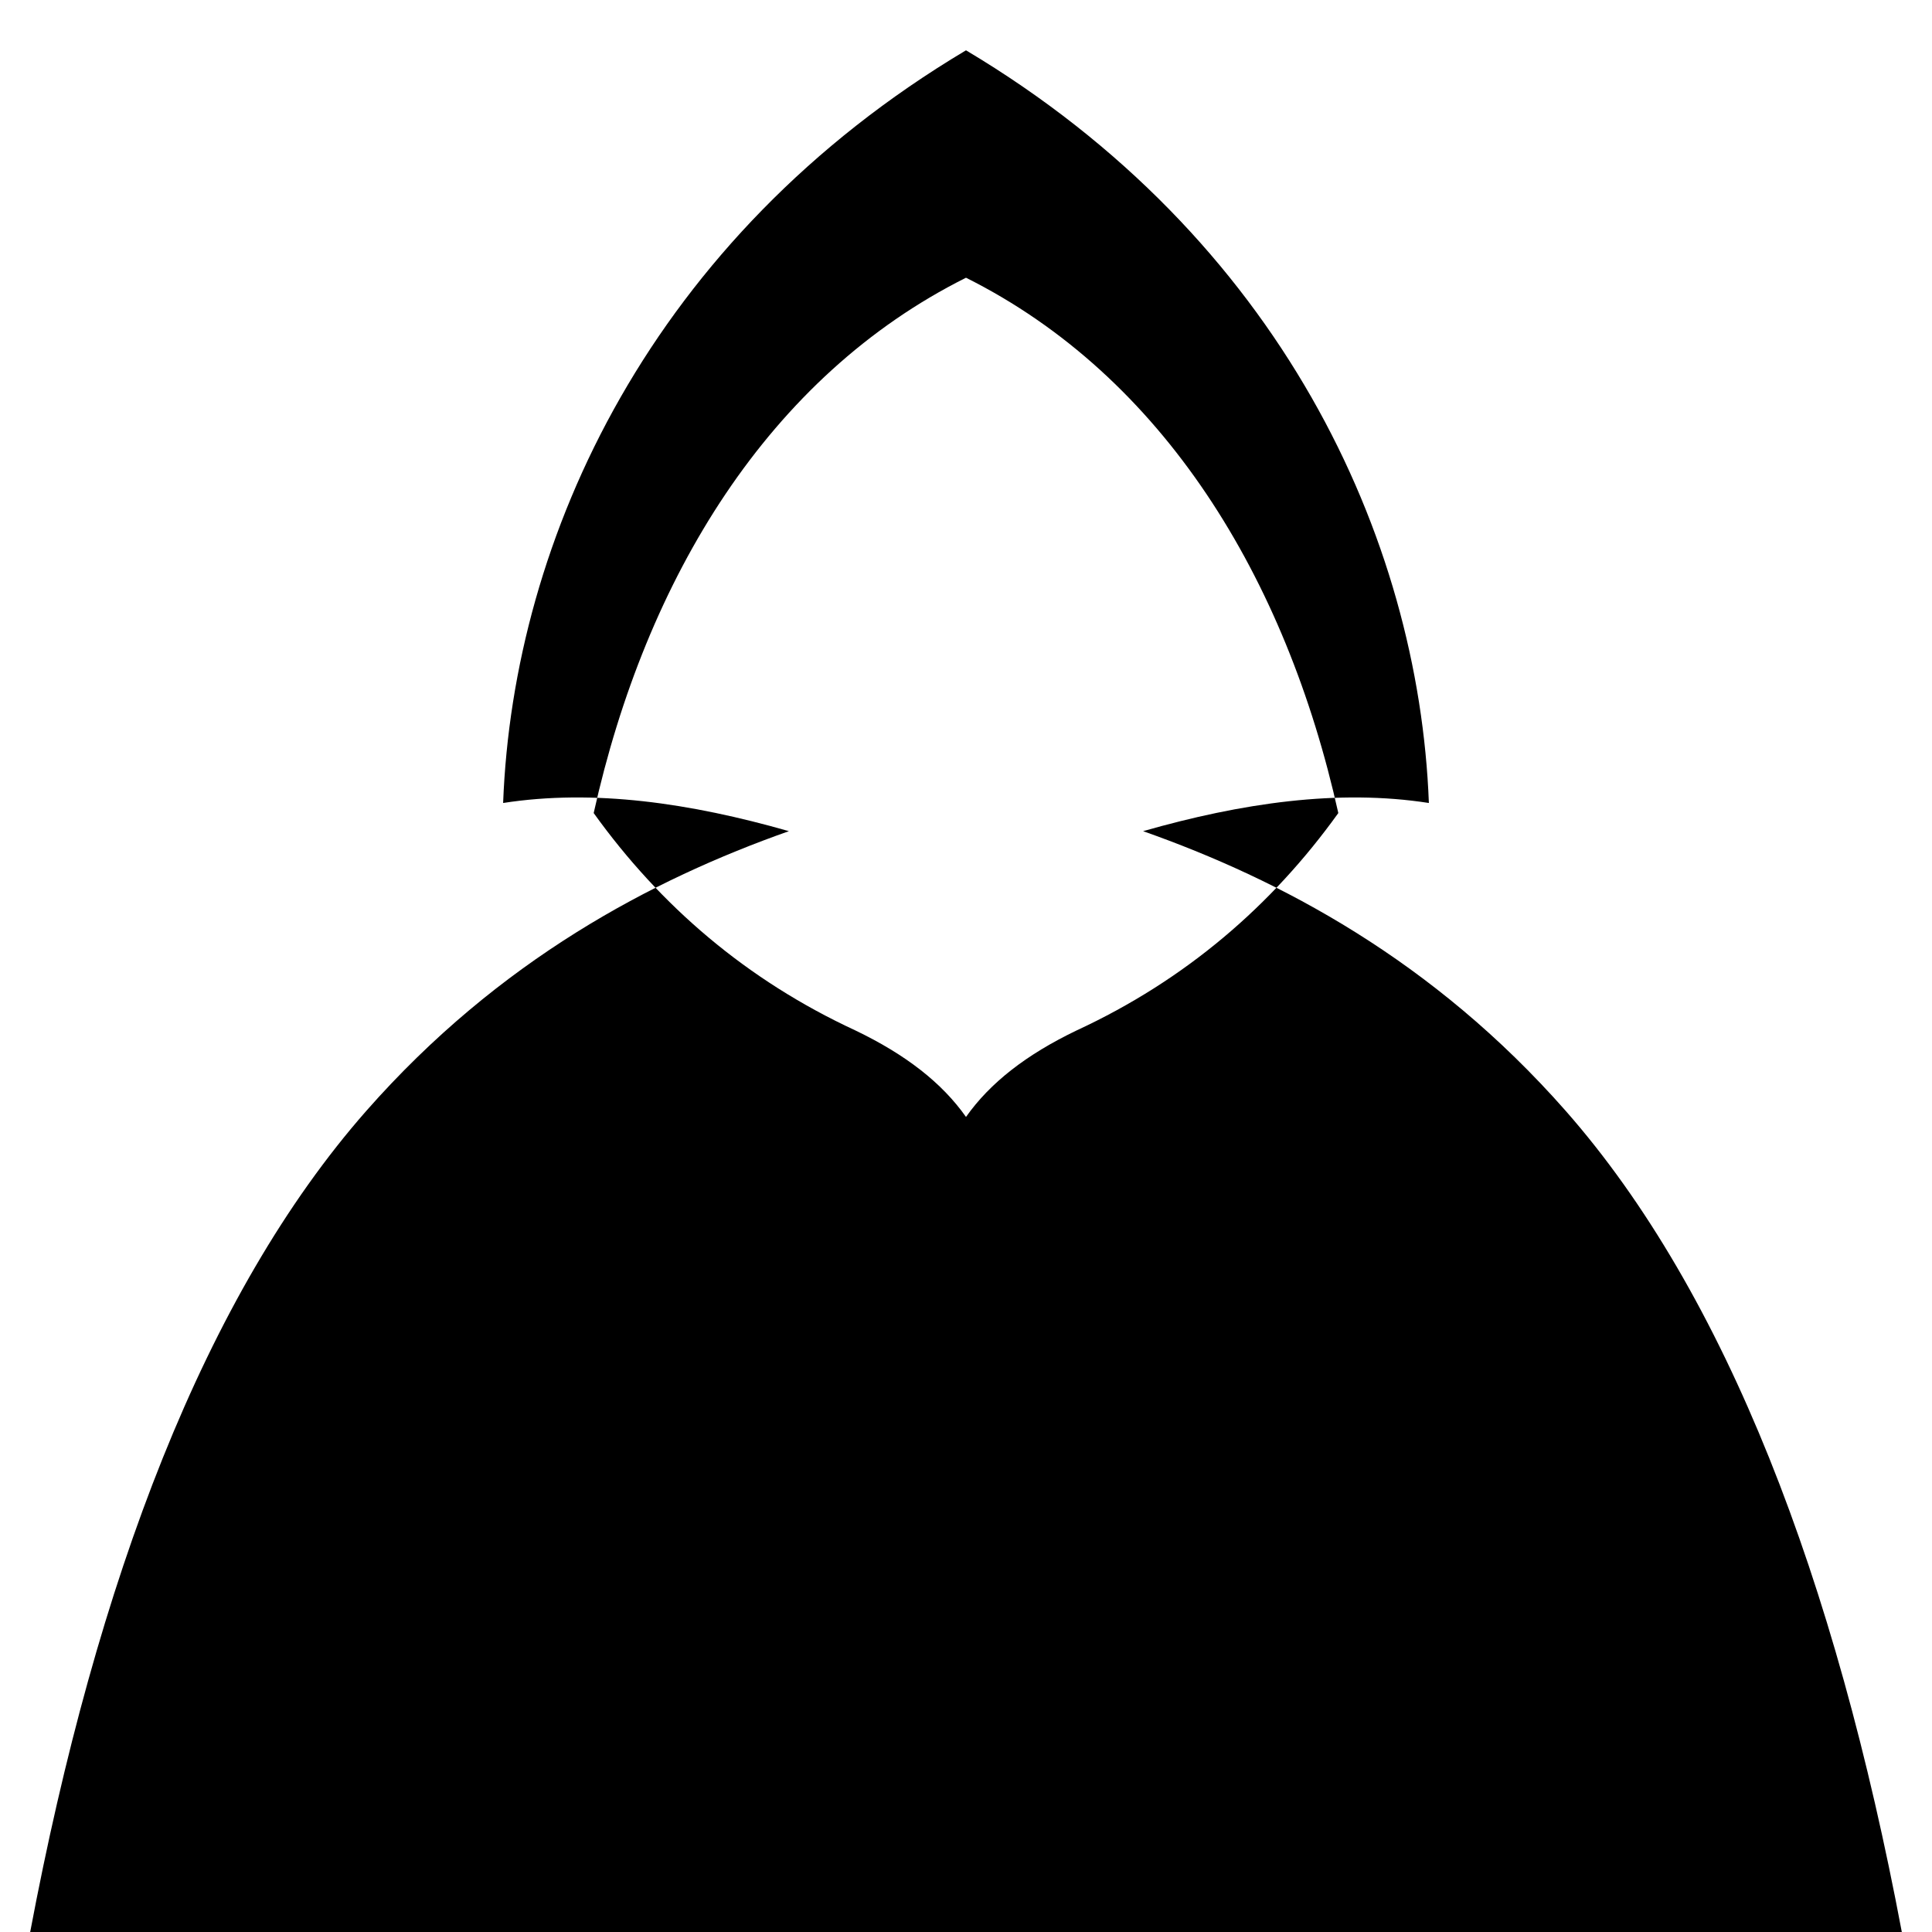
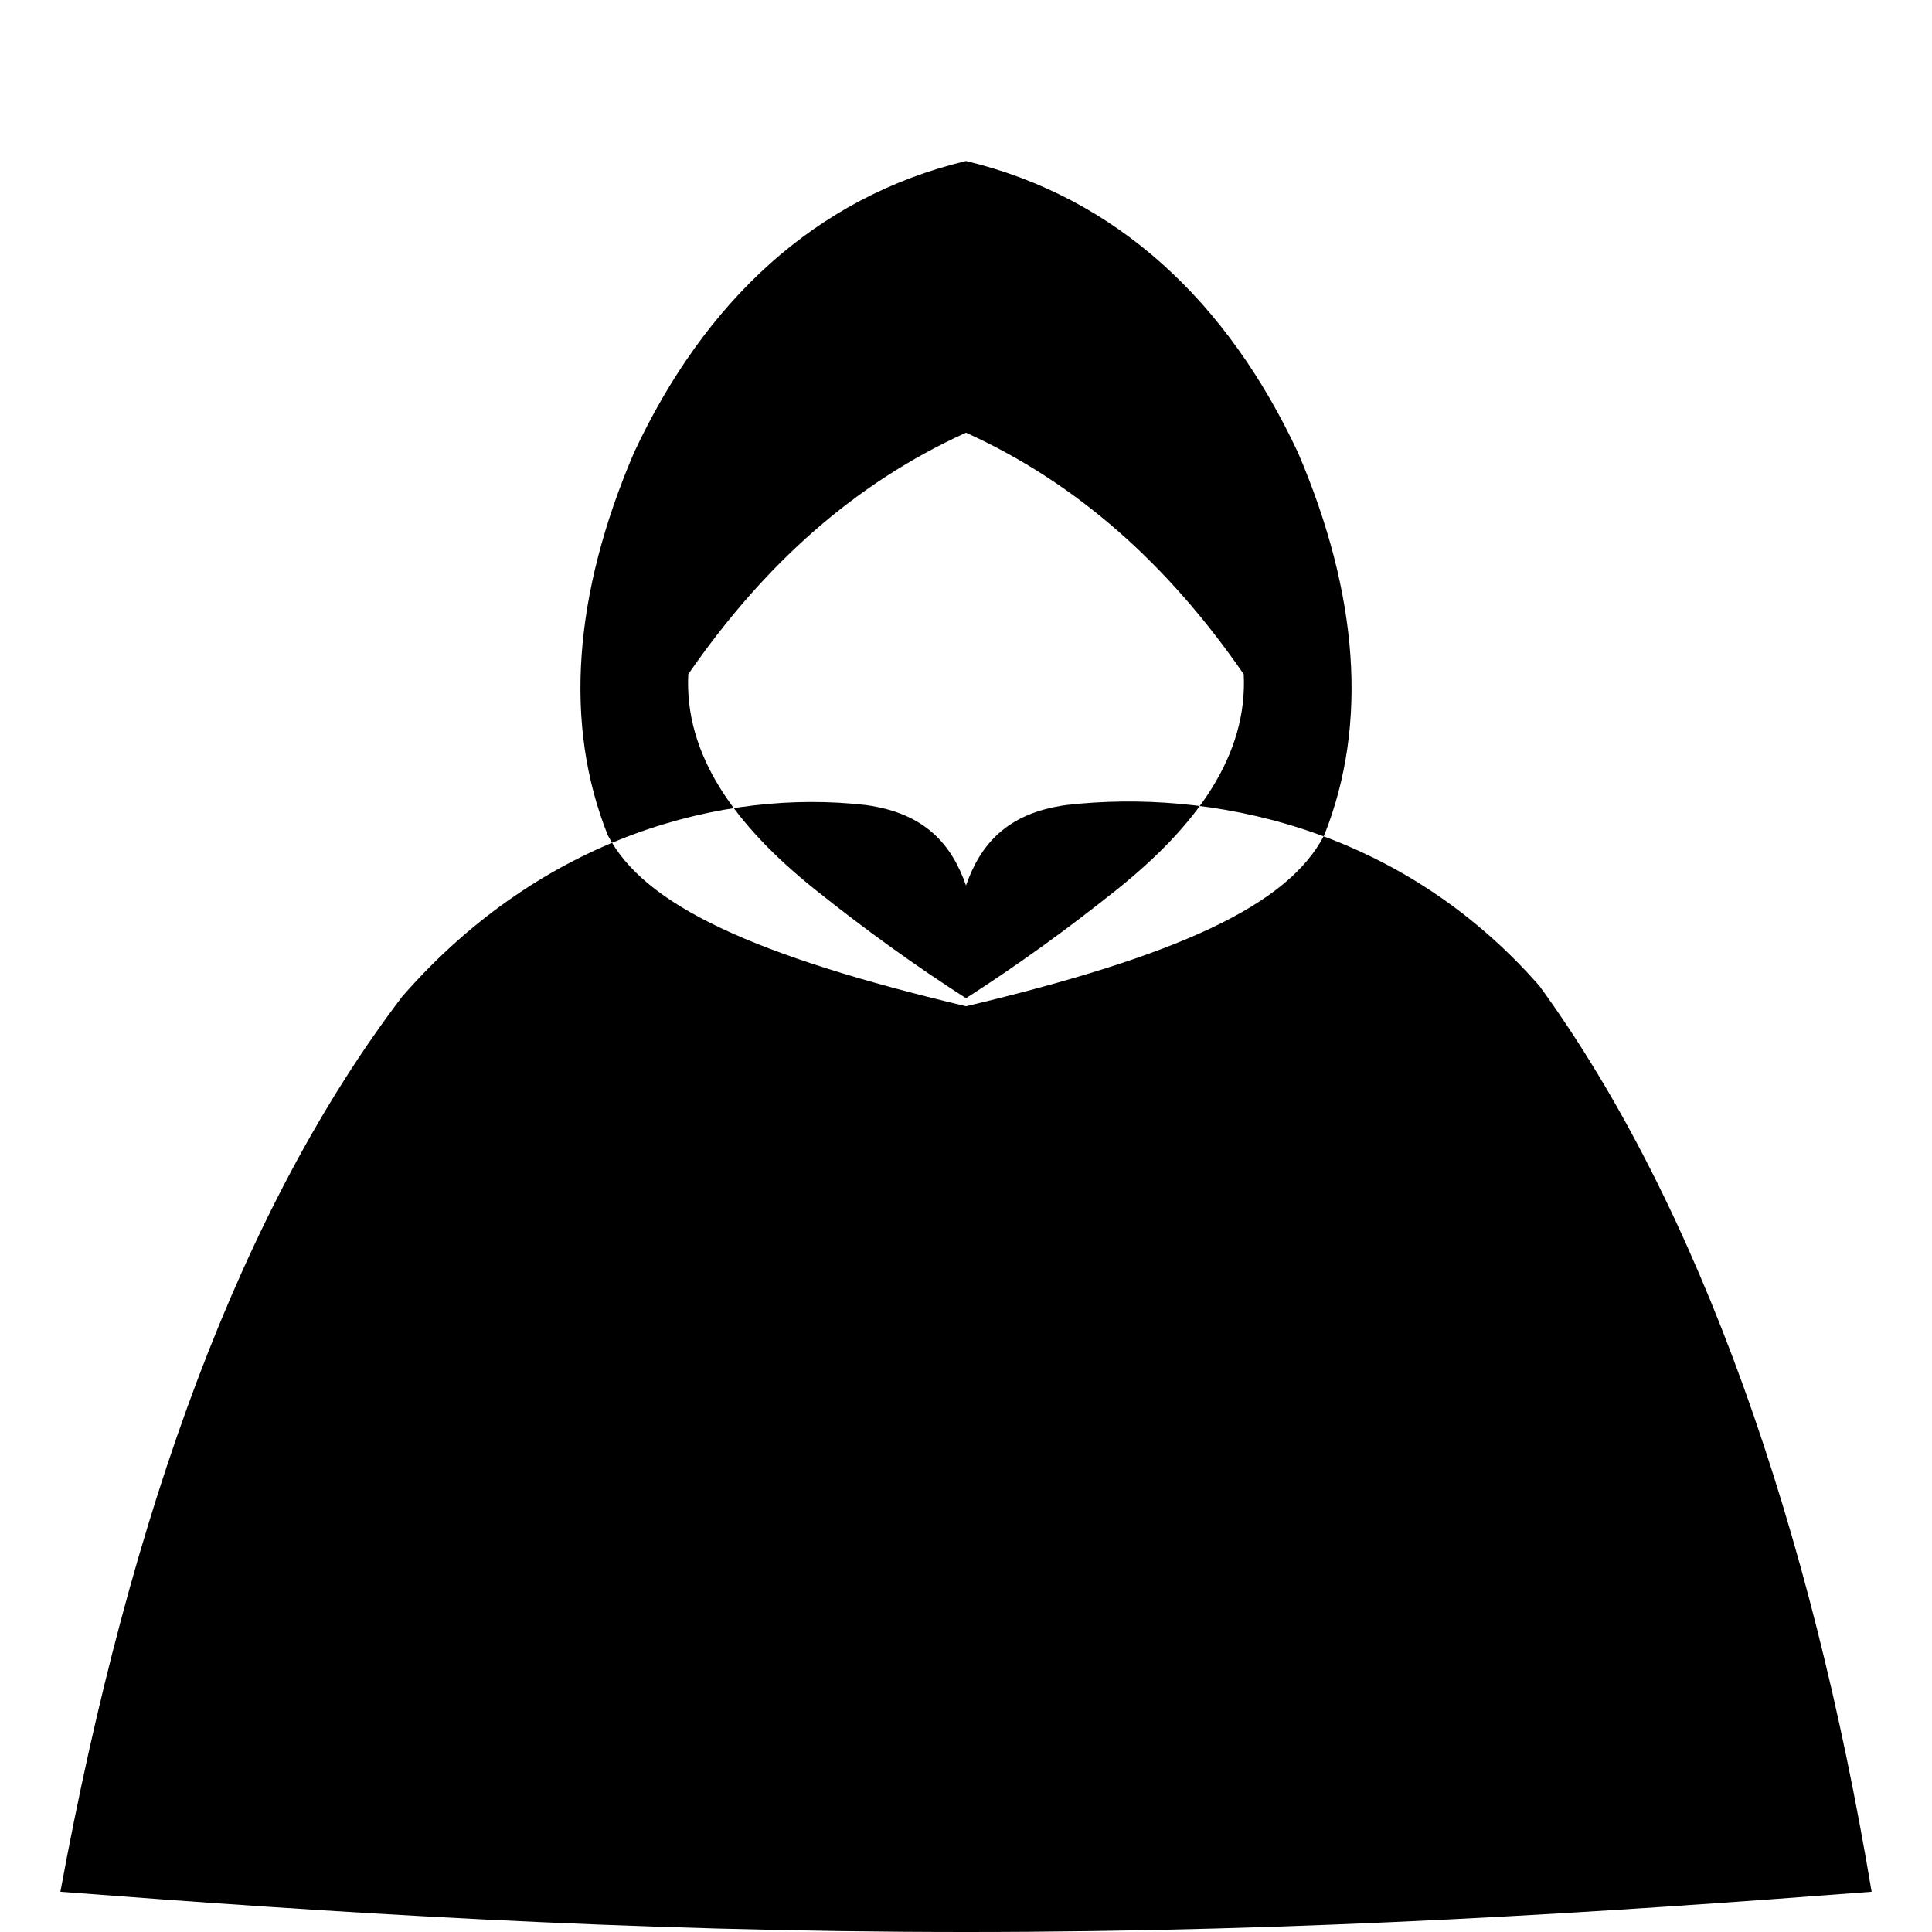
<svg xmlns="http://www.w3.org/2000/svg" viewBox="0 0 96 96">
-   <path fill="#000" fill-rule="evenodd" d="M1.5 96C4.8 78.5 10.2 64.3 18.2 55.2C24.8 47.7 32.4 43.7 39.2 41.3C34.3 39.9 29.5 39.2 25 39.9C25.5 26.7 32.4 11.8 48 2.5C63.6 11.8 70.5 26.7 71 39.9C66.5 39.2 61.7 39.9 56.8 41.3C63.6 43.7 71.2 47.7 77.8 55.2C85.8 64.3 91.2 78.5 94.5 96ZM29.5 40.4C32.1 28.7 38.2 18.7 48 13.8C57.8 18.7 63.9 28.7 66.5 40.4C63.2 45 58.9 48.7 53.5 51.2C51 52.4 49.2 53.8 48 55.5C46.8 53.8 45 52.4 42.5 51.2C37.1 48.7 32.8 45 29.5 40.4Z" />
+   <path fill="#000" fill-rule="evenodd" d="M3 94C6.5 75 12 60 20 49.5C27 41.5 36 39.2 43 40C46 40.4 47.3 42 48 44C48.7 42 50 40.4 53 40C60 39.2 69.5 41 76.5 49C84.5 60 90 76 93 94C80 95 65 96 48 96C31 96 16 95 3 94ZM48 8C40.5 9.8 35 15 31.5 22.5C28.5 29.5 28 36 30.2 41.5C32 45 37.5 47.5 48 50C58.5 47.5 64 45 65.8 41.5C68 36 67.5 29.5 64.5 22.5C61 15 55.5 9.8 48 8ZM48 21.5C42.5 24 38 28 34.2 33.5C34 37.5 36.5 41 40.5 44.2C43 46.2 45.5 48 48 49.6C50.5 48 53 46.2 55.5 44.2C59.5 41 62 37.5 61.8 33.5C58 28 53.5 24 48 21.5Z" />
</svg>
